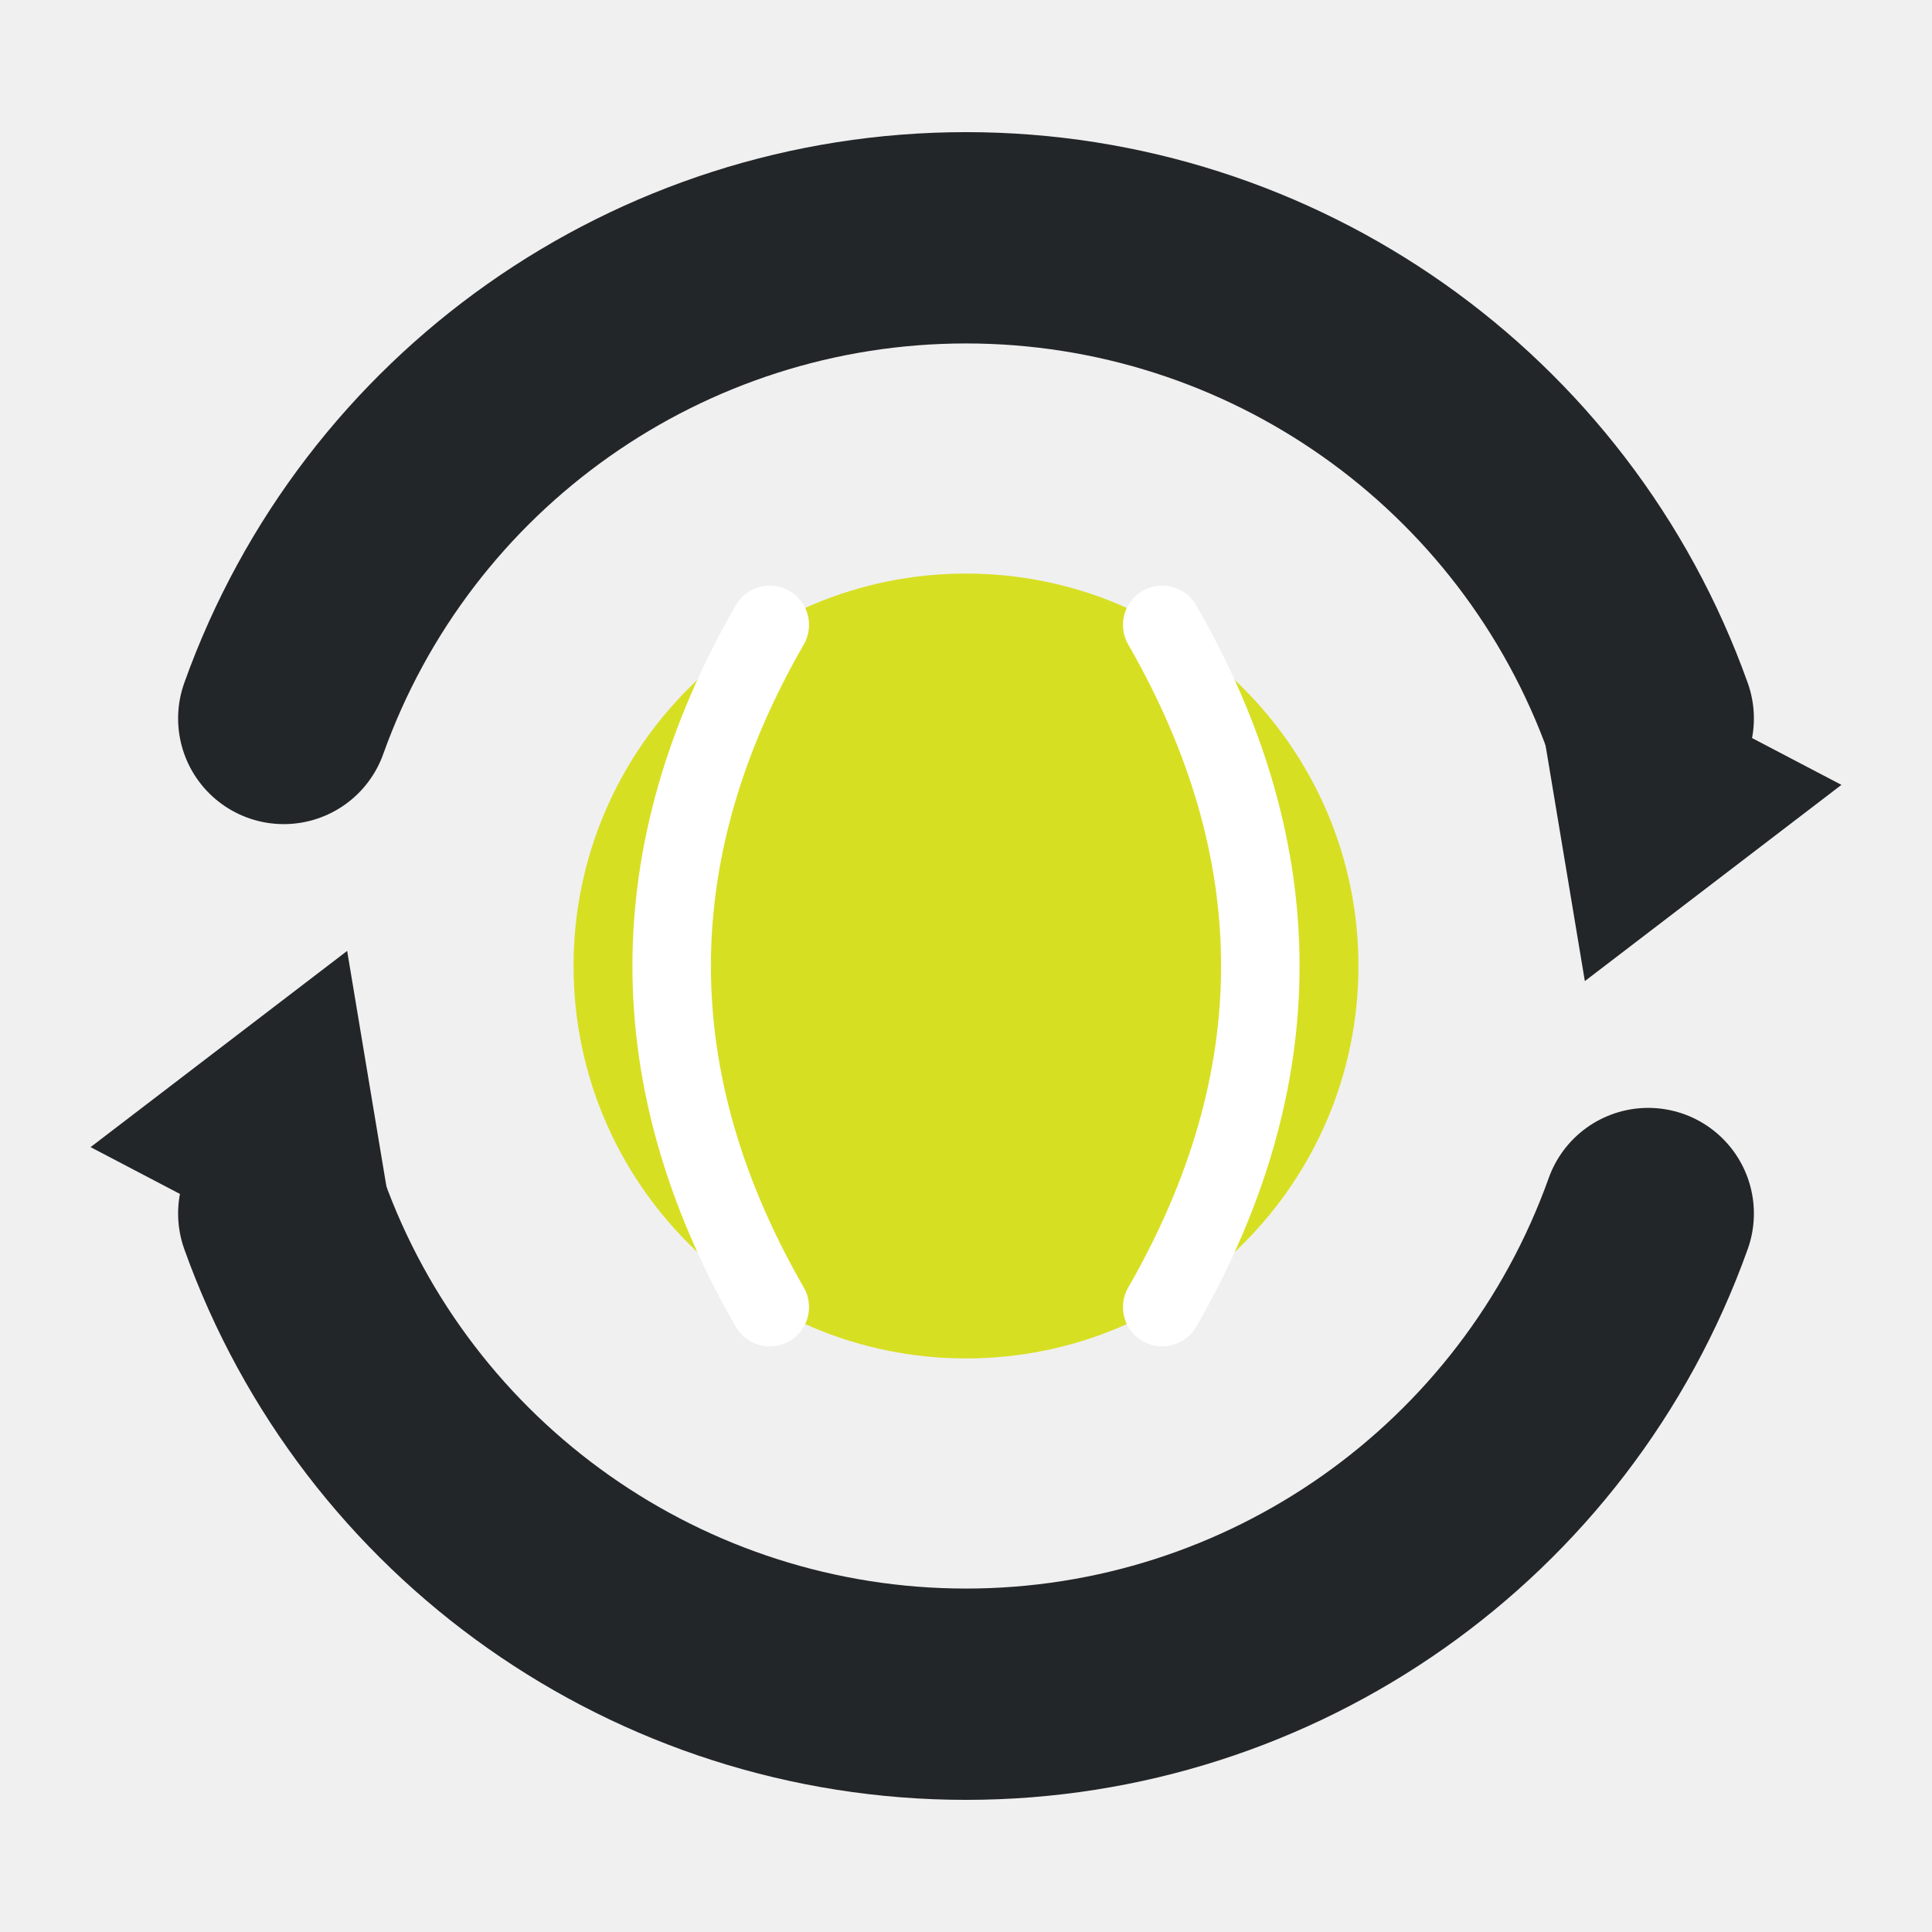
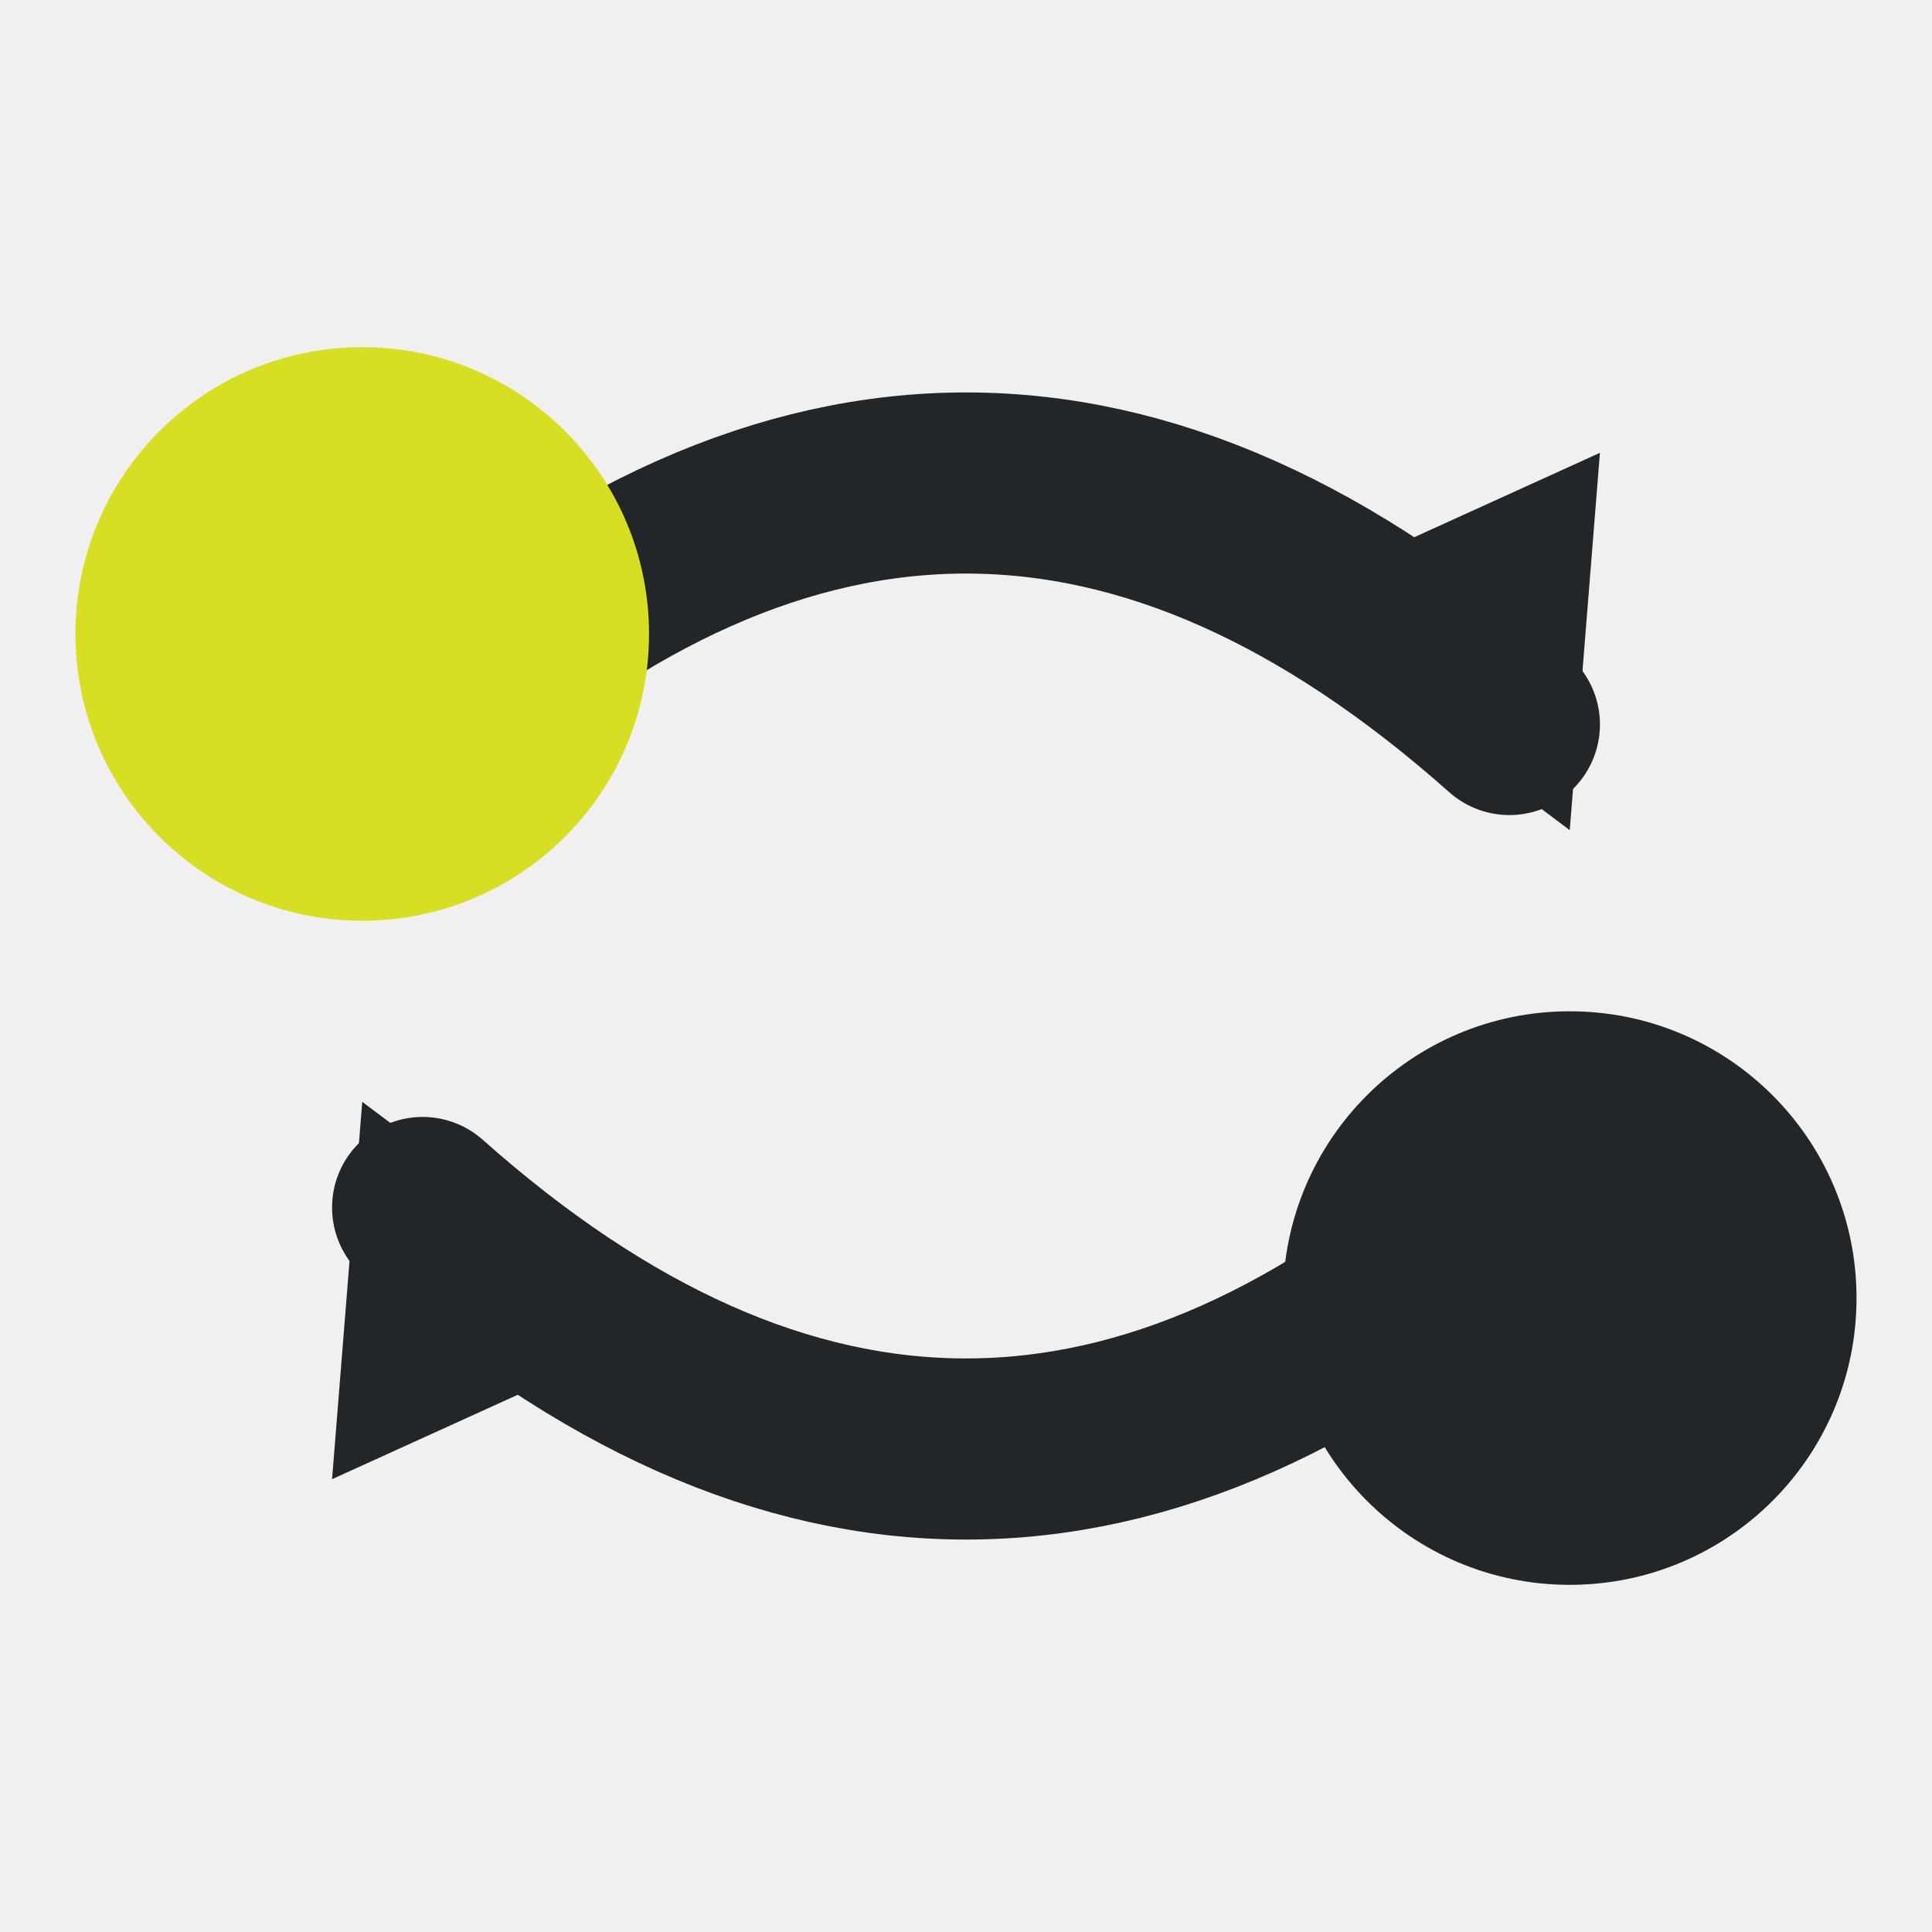
<svg xmlns="http://www.w3.org/2000/svg" viewBox="0 0 64 64">
-   <path d="M 9.4 23.8 A 24 24 0 0 1 54.6 23.8" fill="none" stroke="#232629" stroke-width="7" stroke-linecap="round" />
-   <path d="M 54.6 40.2 A 24 24 0 0 1 9.4 40.2" fill="none" stroke="#232629" stroke-width="7" stroke-linecap="round" />
-   <path d="M 61 26 L 50.5 20.5 L 52.5 32.5 Z" fill="#232629" />
-   <path d="M 3 38 L 13.5 43.5 L 11.5 31.5 Z" fill="#232629" />
-   <circle cx="32" cy="32" r="13" fill="#d7df23" />
-   <path d="M 25.5 20.7 Q 19 32 25.5 43.3" fill="none" stroke="#fff" stroke-width="2.6" stroke-linecap="round" />
-   <path d="M 38.5 20.7 Q 45 32 38.5 43.3" fill="none" stroke="#fff" stroke-width="2.6" stroke-linecap="round" />
+   <path d="M 14 24 Q 32 8 50 24" fill="none" stroke="#232629" stroke-width="6" stroke-linecap="round" />
+   <path d="M 50 40 Q 32 56 14 40" fill="none" stroke="#232629" stroke-width="6" stroke-linecap="round" />
+   <path d="M 53 15 L 52 27.5 L 42 20 Z" fill="#232629" />
+   <path d="M 11 49 L 12 36.5 L 22 44 Z" fill="#232629" />
+   <circle cx="12" cy="21" r="9.5" fill="#d7df23" />
+   <circle cx="52" cy="43" r="9.5" fill="#232629" />
</svg>
